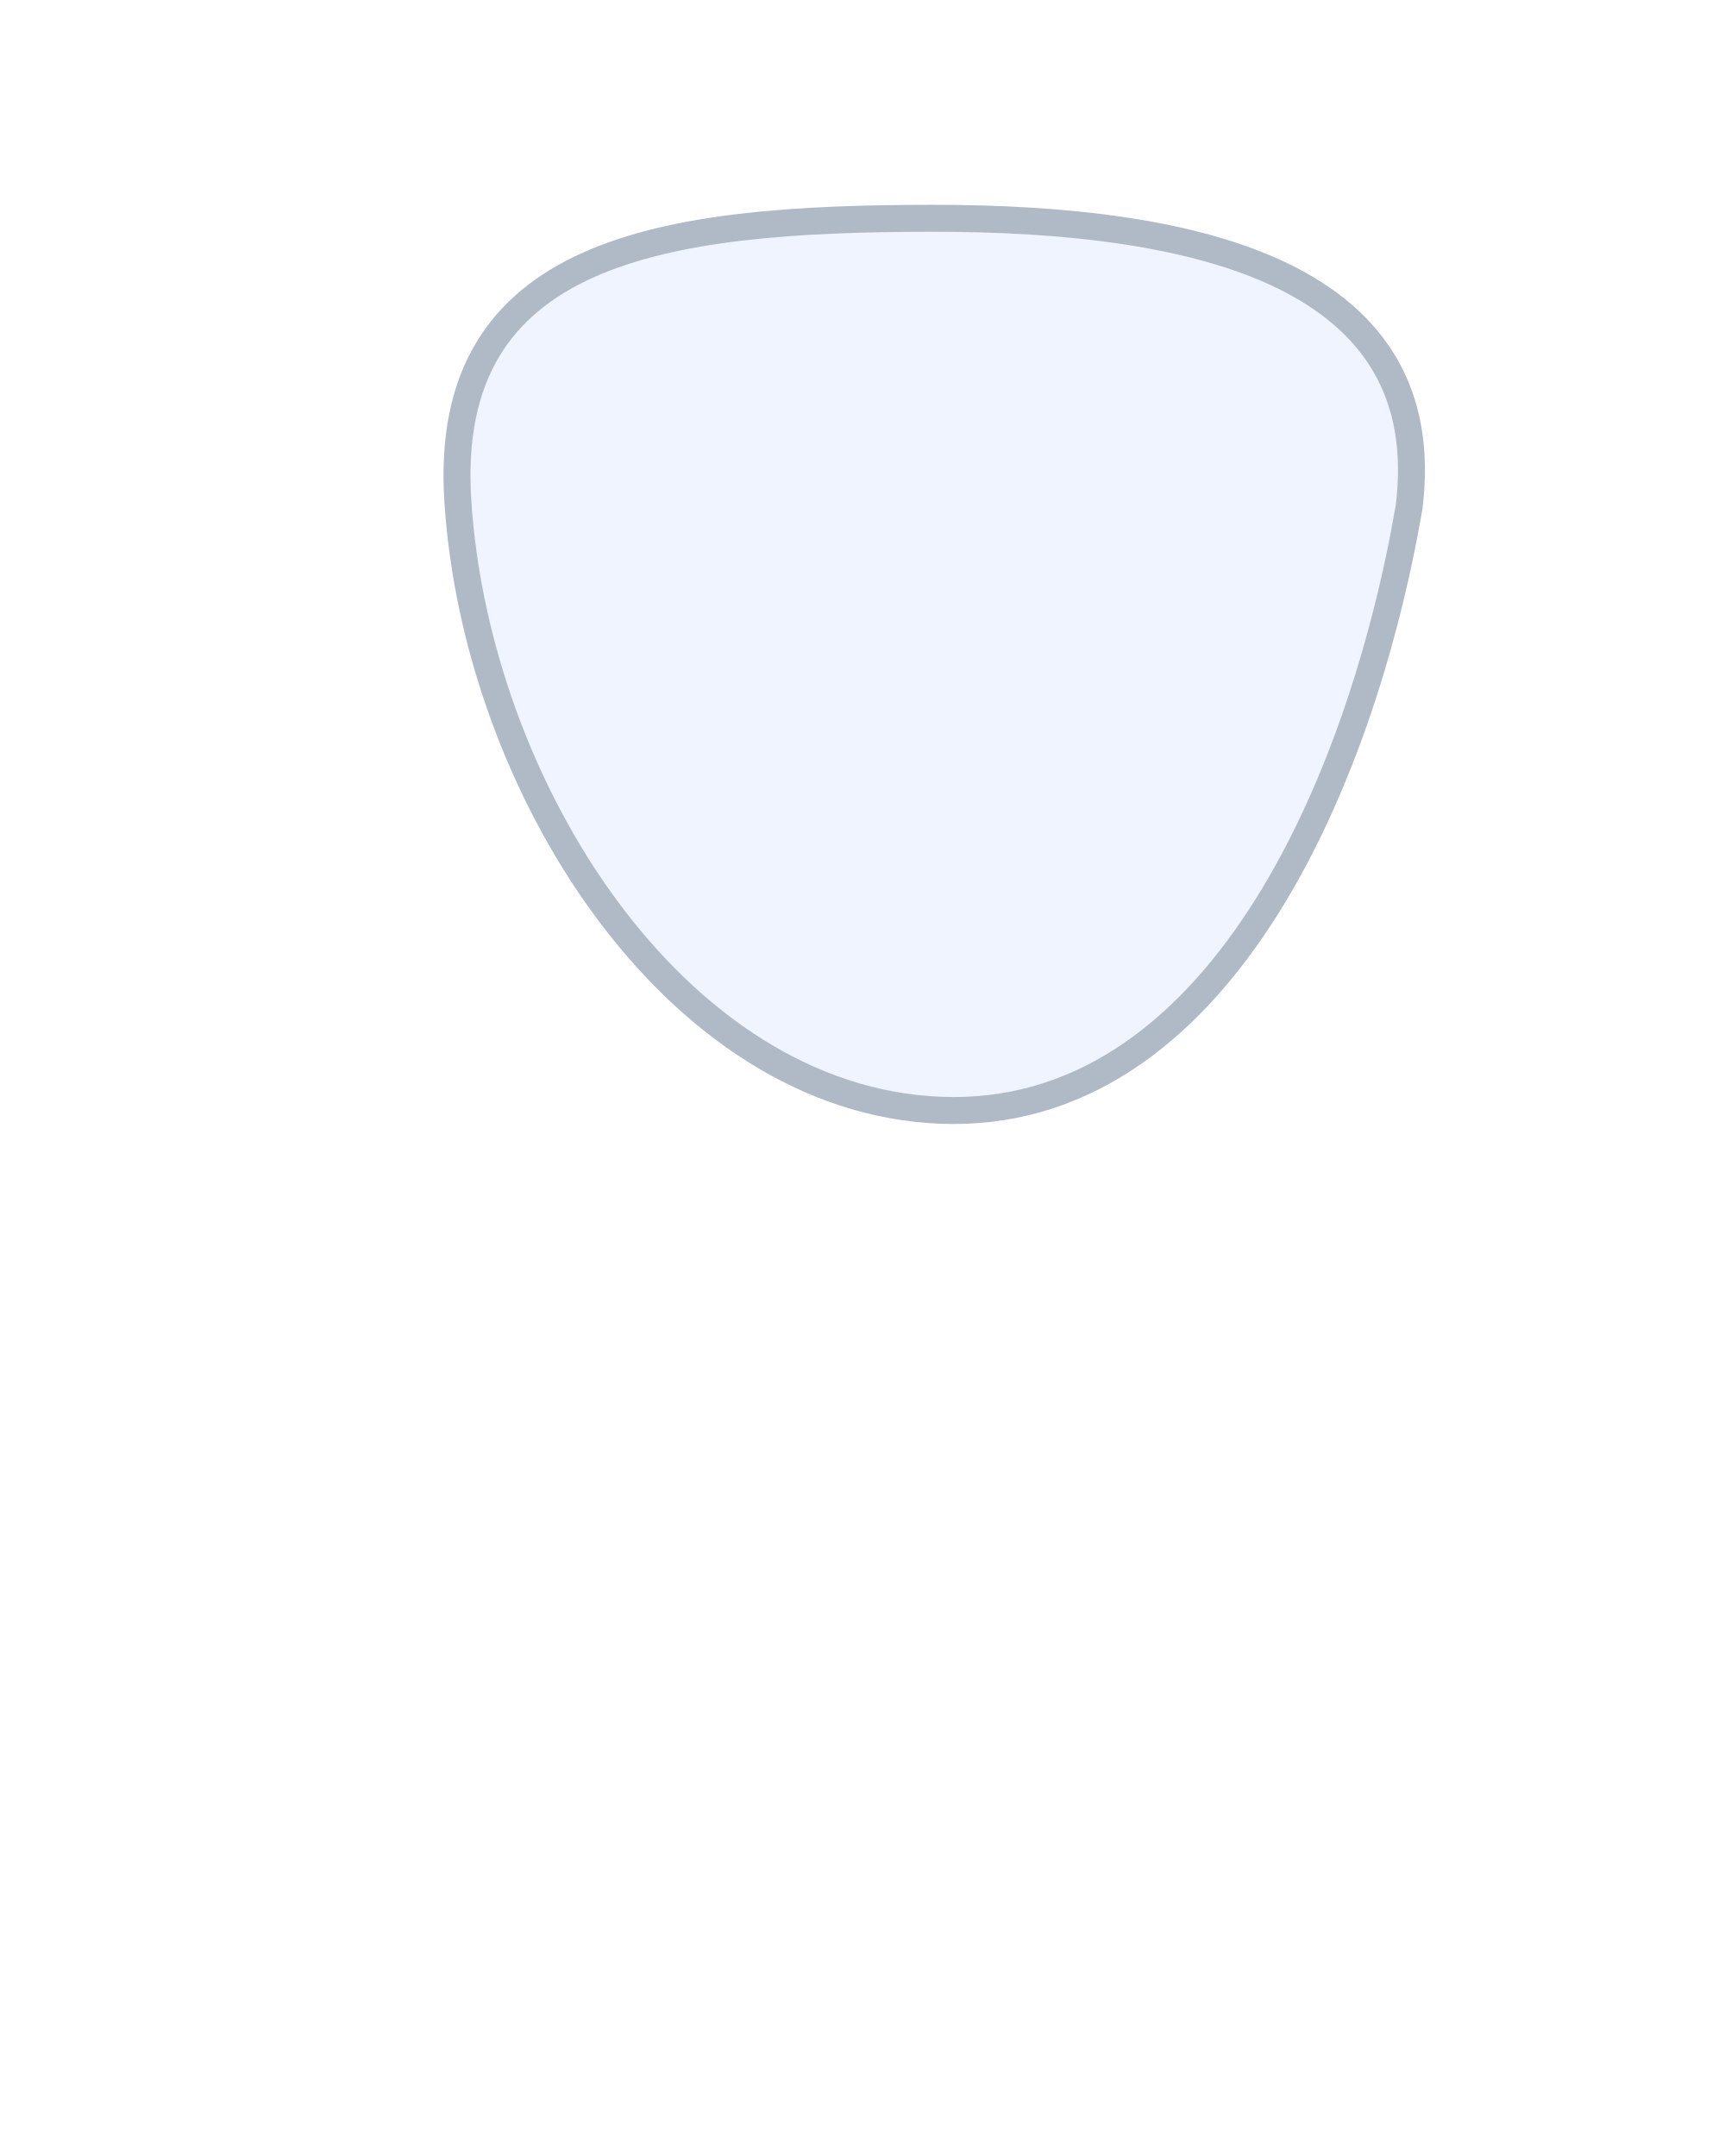
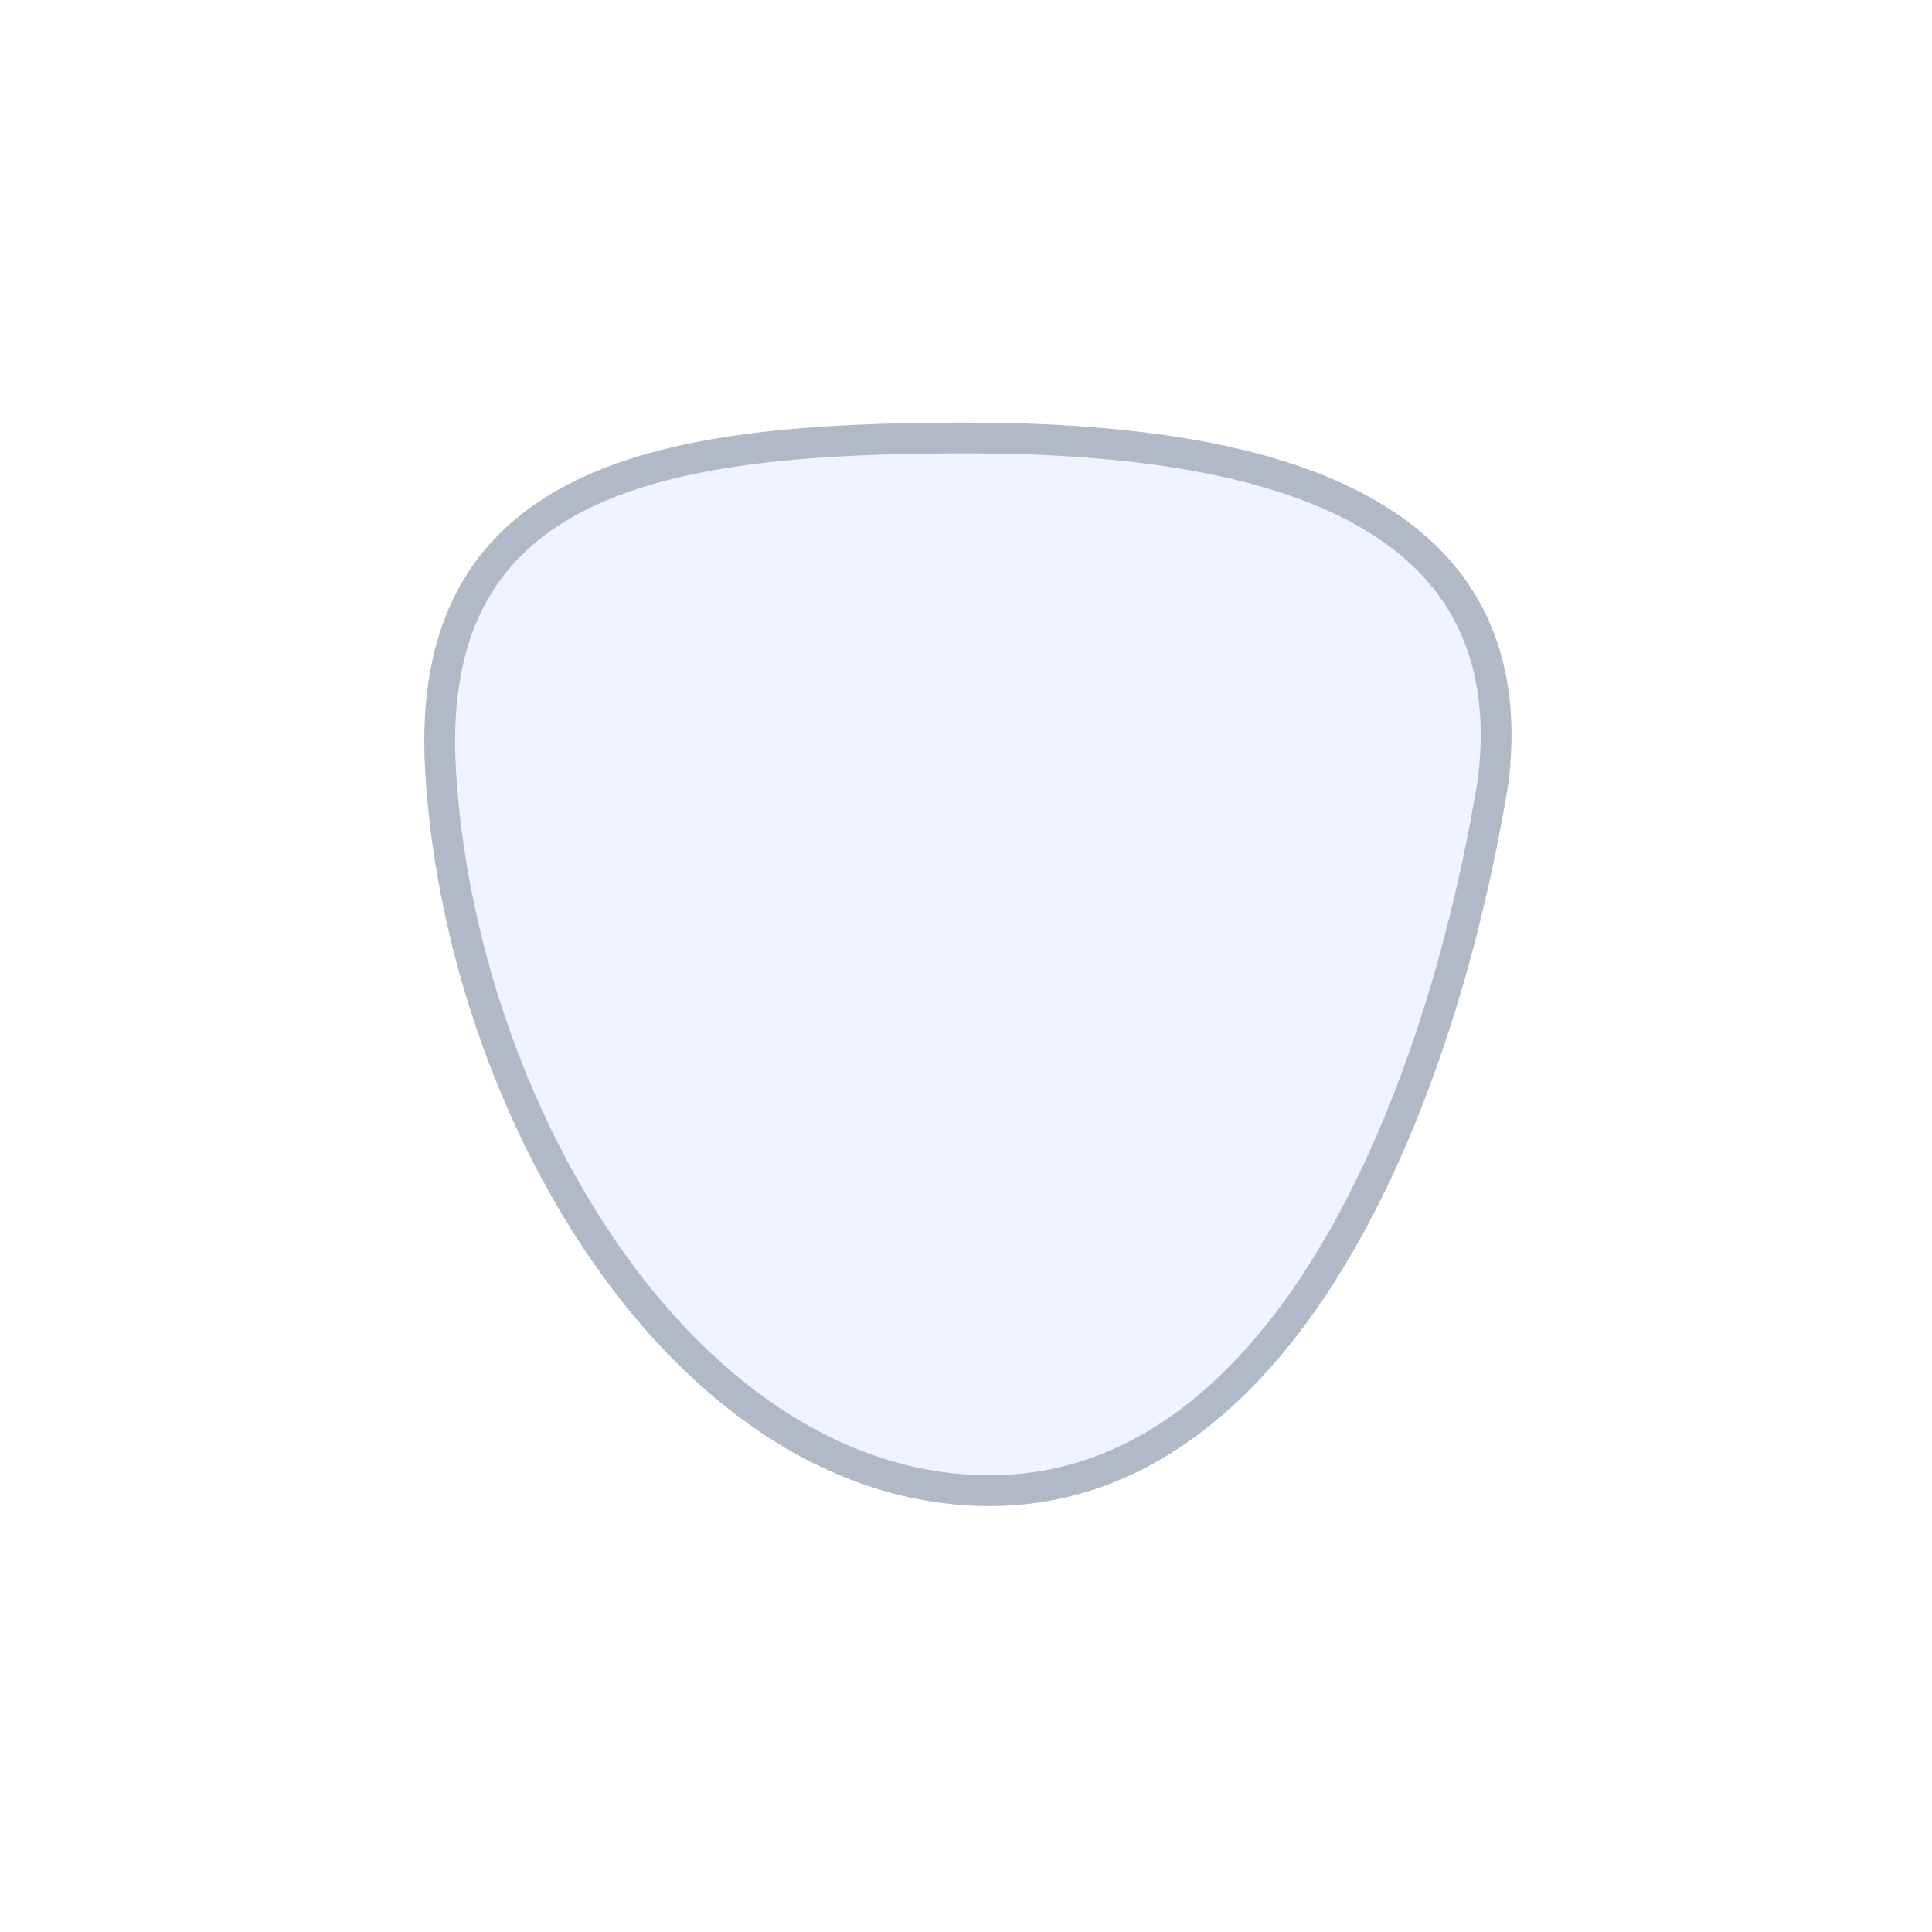
- <svg xmlns="http://www.w3.org/2000/svg" viewBox="0 0 160 200" version="1.1" id="svg2">
+ <svg xmlns="http://www.w3.org/2000/svg" viewBox="0 0 160 160" version="1.1" id="svg2">
  <defs id="defs2" />
-   <path class="fill-part" d="m 86.426,20.248 c 25.08,-0.017 46.983,5.335 44.265,26.848 -4.452,25.735 -17.911,56.935 -43.478,55.896 C 62.479,101.986 44.123,72.803 42.461,46.404 40.995,23.123 61.426,20.265 86.426,20.248 Z" fill="none" stroke="#b0bac6" stroke-width="2.5" stroke-linecap="round" stroke-linejoin="round" id="path2" style="display:inline;fill:#f0f4ff;fill-opacity:1;stroke:none" />
-   <path class="outline-part" d="m 86.426,20.248 c 25.08,-0.017 46.983,5.335 44.265,26.848 -4.452,25.735 -17.911,56.935 -43.478,55.896 C 62.479,101.986 44.123,72.803 42.461,46.404 40.995,23.123 61.426,20.265 86.426,20.248 Z" fill="none" stroke="#b0bac6" stroke-width="2.5" stroke-linecap="round" stroke-linejoin="round" id="path1" style="display:inline" />
+   <path class="fill-part" d="m 79.933,36.273 c 24.785,-0.018 46.43,5.619 43.744,28.278 -4.4,27.106 -17.701,59.969 -42.967,58.874 C 56.268,122.367 38.128,91.629 36.485,63.823 35.037,39.301 55.227,36.291 79.933,36.273 Z" fill="none" stroke="#b0bac6" stroke-width="2.551" stroke-linecap="round" stroke-linejoin="round" id="path2" style="display:inline;fill:#f0f4ff;fill-opacity:1;stroke:none" />
+   <path class="outline-part" d="m 79.933,36.273 c 24.785,-0.018 46.43,5.619 43.744,28.278 -4.4,27.106 -17.701,59.969 -42.967,58.874 C 56.268,122.367 38.128,91.629 36.485,63.823 35.037,39.301 55.227,36.291 79.933,36.273 Z" fill="none" stroke="#b0bac6" stroke-width="2.551" stroke-linecap="round" stroke-linejoin="round" id="path1" style="display:inline" />
</svg>
